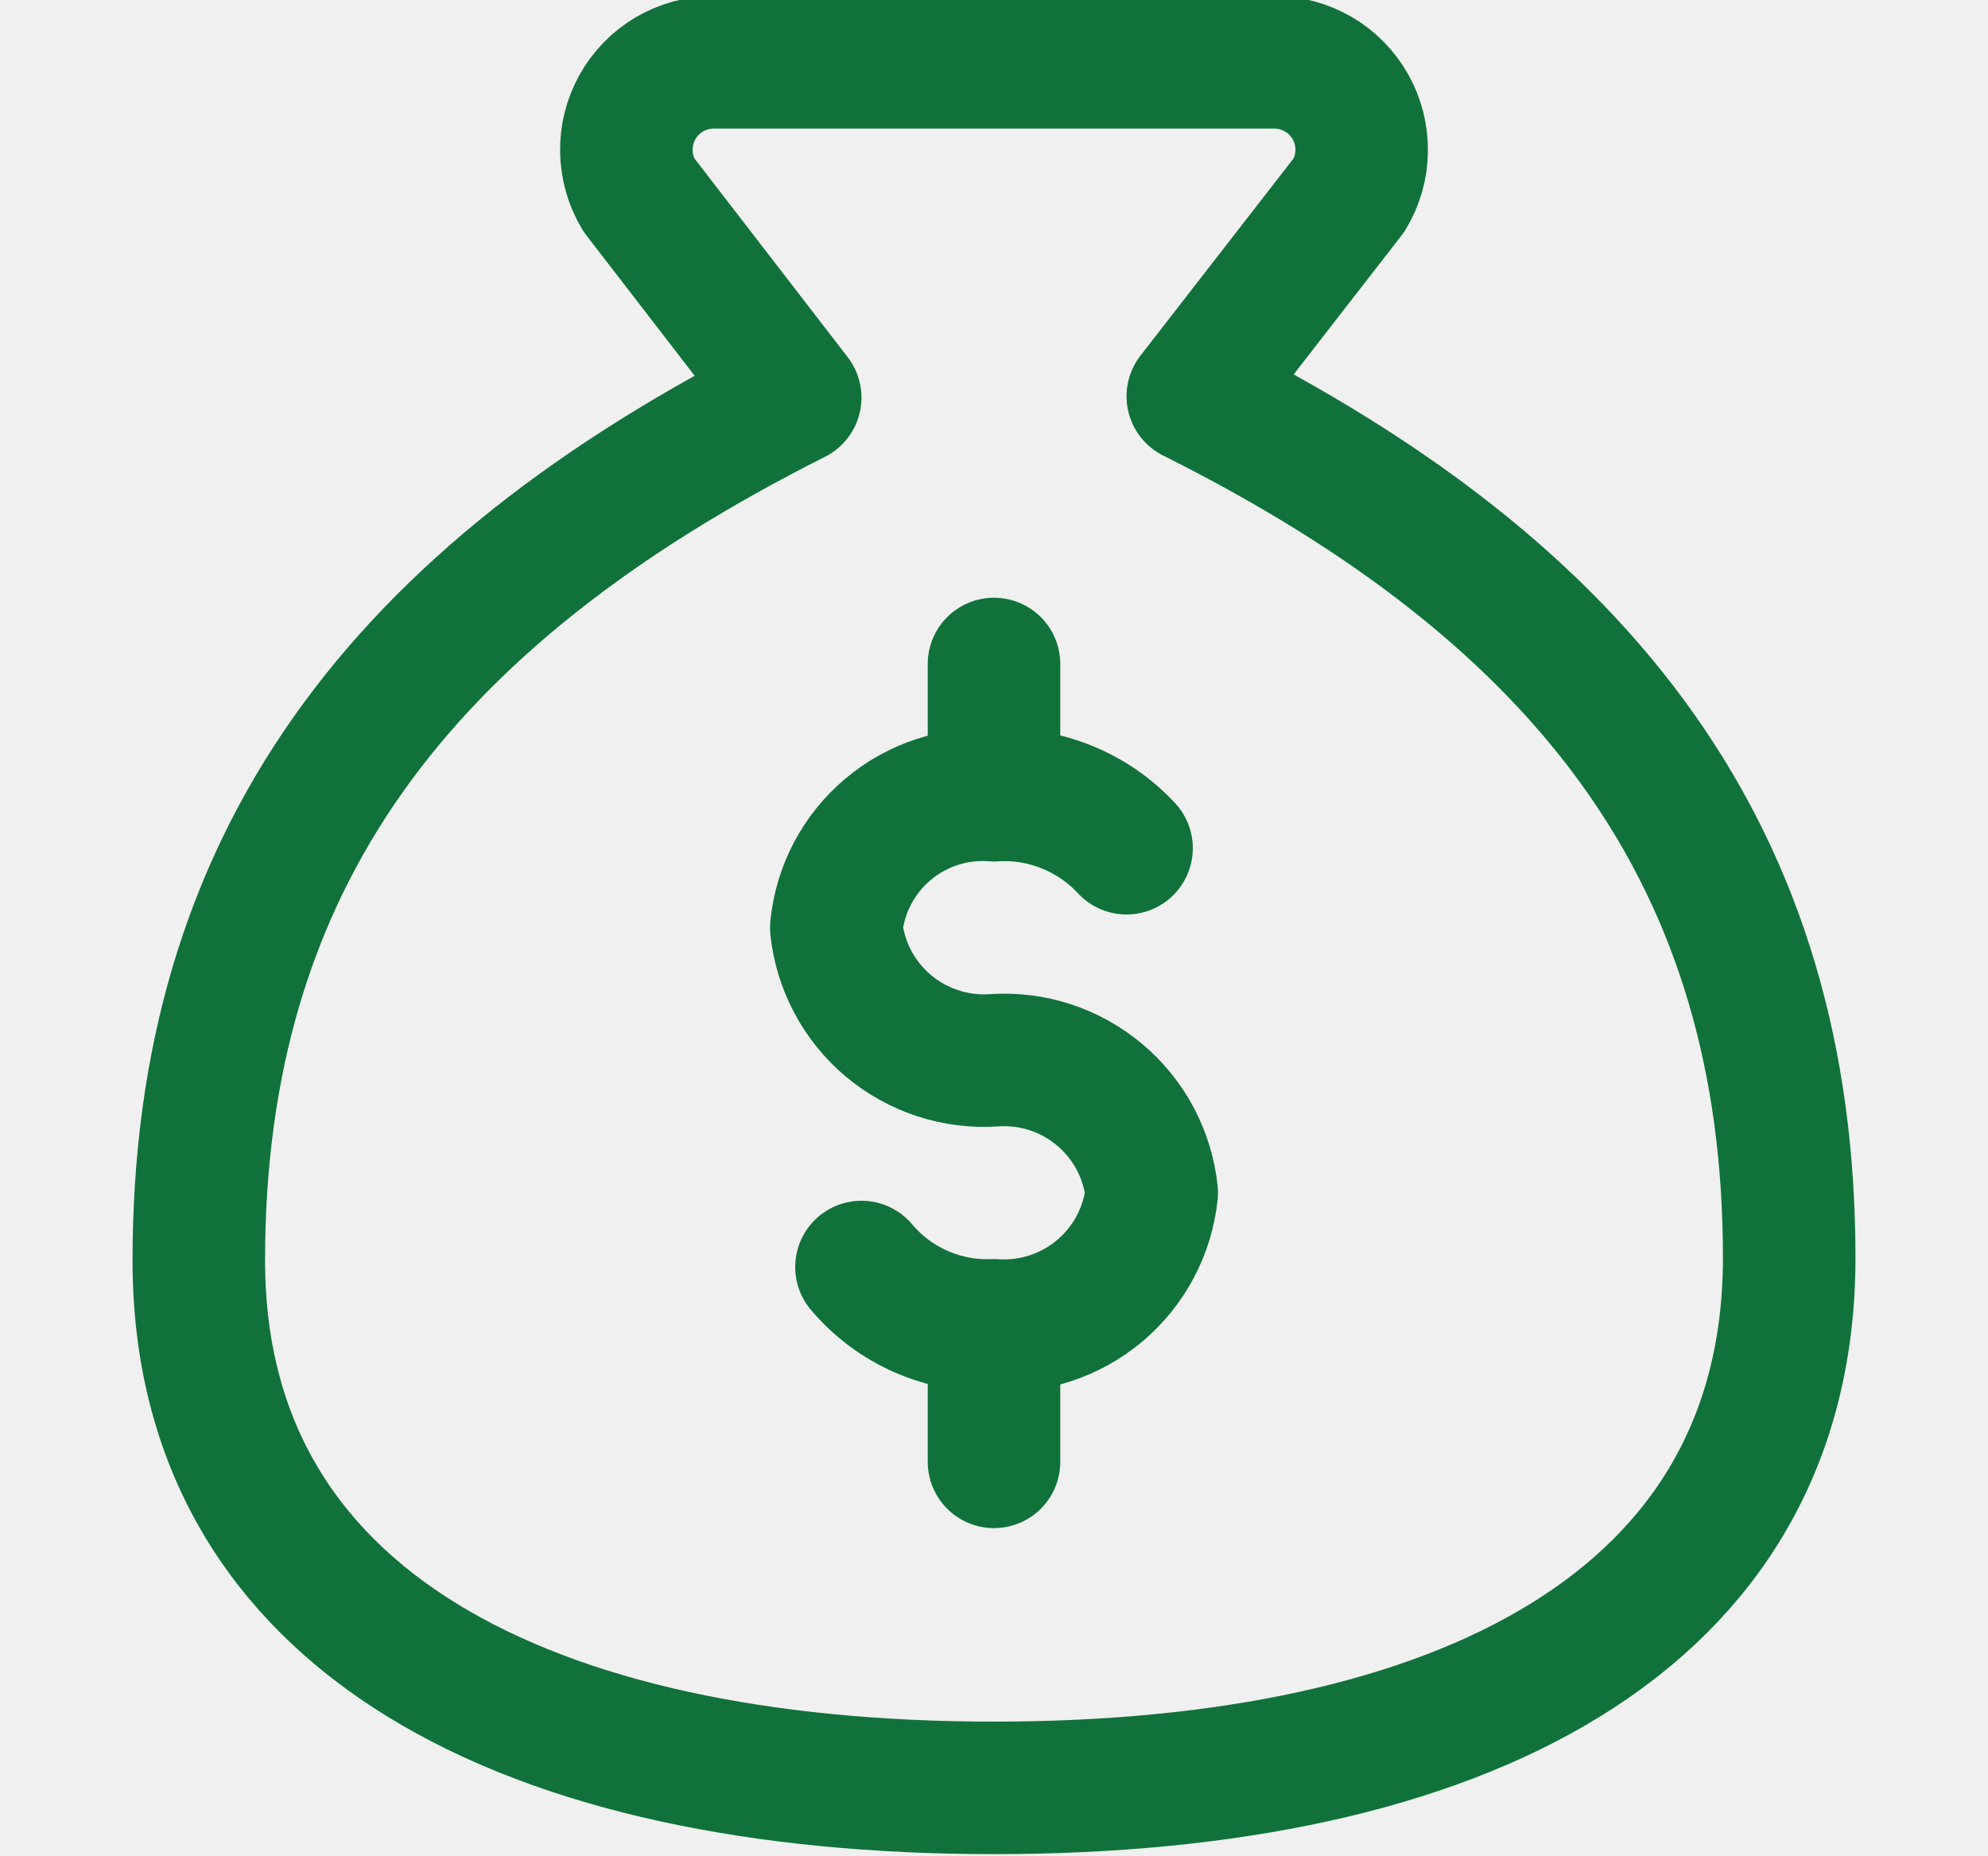
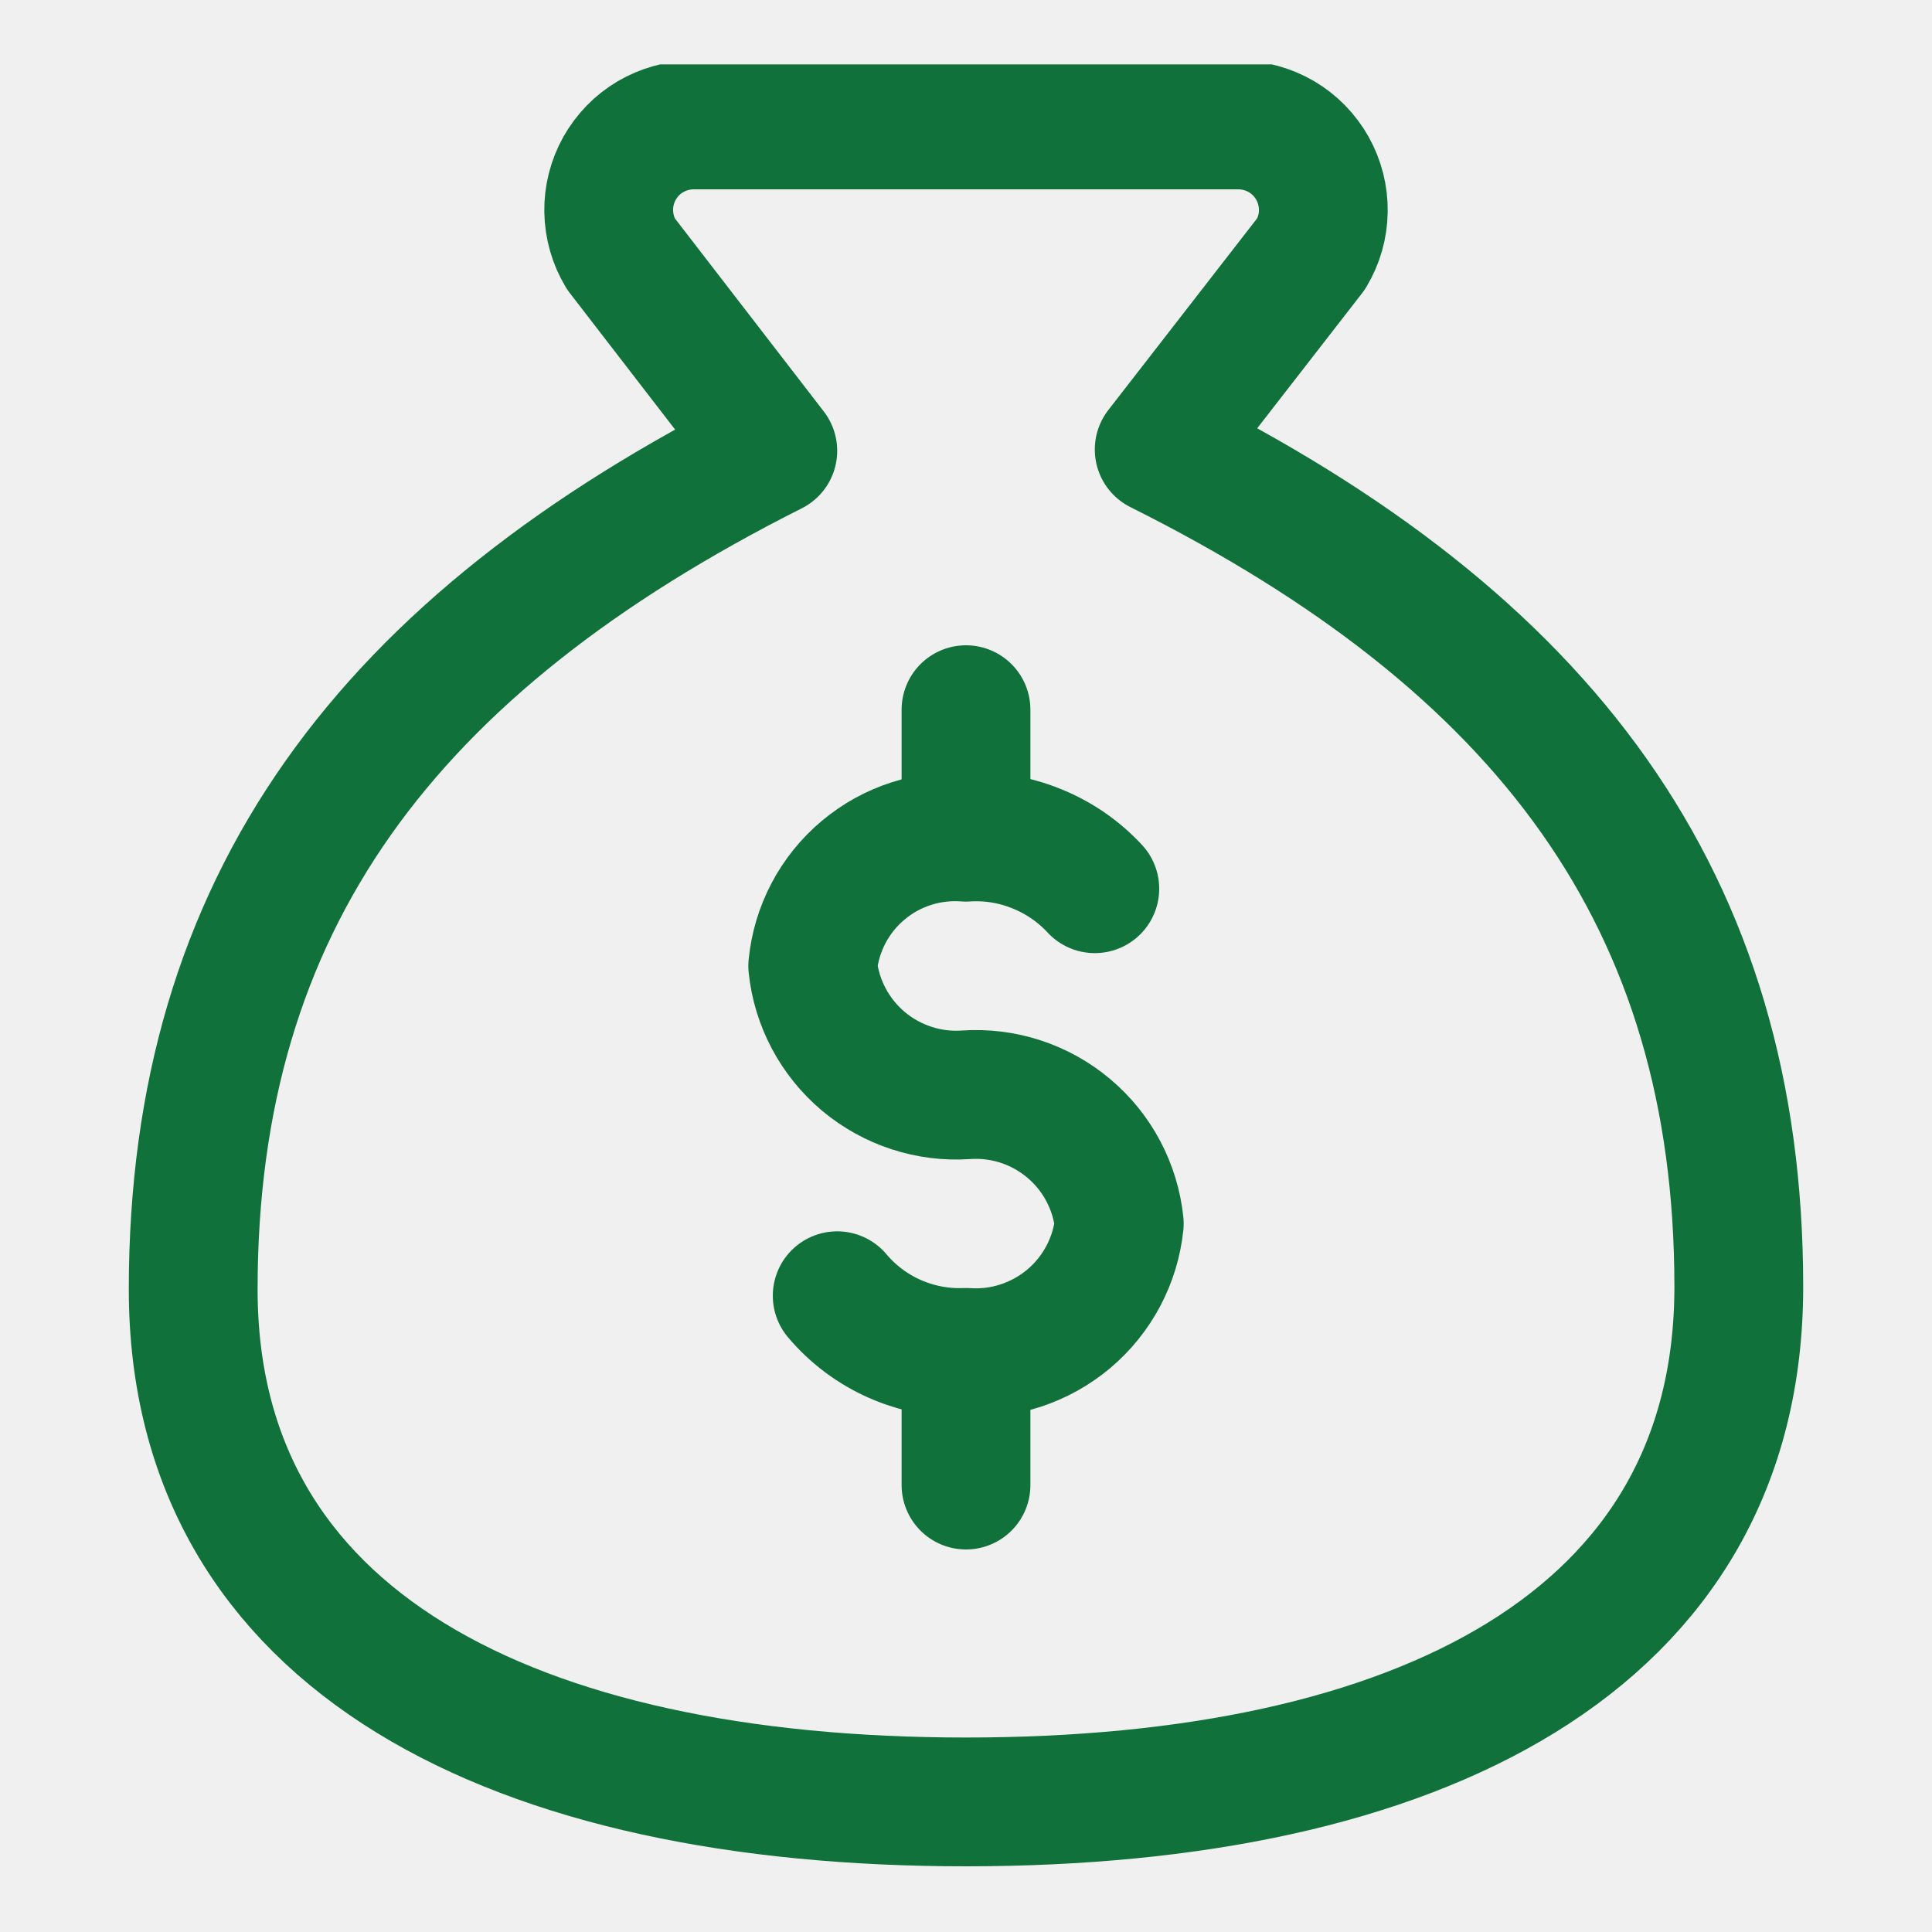
- <svg xmlns="http://www.w3.org/2000/svg" width="15" height="14" viewBox="0 0 15 14" fill="none">
+ <svg xmlns="http://www.w3.org/2000/svg" width="100" height="100" viewBox="0 0 15 14" fill="none">
  <g clip-path="url(#clip0_1545_11374)">
    <path d="M7.5 10.02V11.03" stroke="#10723A" stroke-linecap="round" stroke-linejoin="round" />
    <path d="M7.5 5.01V5.95" stroke="#10723A" stroke-linecap="round" stroke-linejoin="round" />
    <path d="M7.5 13.49C11 13.49 13.5 12.25 13.5 9.49C13.5 6.49 12 4.49 9 2.99L10.18 1.47C10.24 1.37 10.273 1.256 10.274 1.14C10.276 1.024 10.247 0.909 10.19 0.807C10.133 0.706 10.051 0.621 9.951 0.562C9.85 0.503 9.736 0.471 9.62 0.47H5.38C5.264 0.471 5.15 0.503 5.049 0.562C4.949 0.621 4.867 0.706 4.81 0.807C4.753 0.909 4.724 1.024 4.726 1.14C4.728 1.256 4.76 1.37 4.82 1.47L6 3C3 4.51 1.5 6.51 1.5 9.51C1.5 12.25 4 13.49 7.5 13.49Z" stroke="#10723A" stroke-linecap="round" stroke-linejoin="round" />
    <path d="M6.5 9.56C6.622 9.705 6.776 9.82 6.949 9.896C7.122 9.972 7.311 10.008 7.5 10C7.789 10.02 8.075 9.926 8.297 9.74C8.519 9.553 8.66 9.288 8.69 9C8.66 8.712 8.519 8.446 8.297 8.26C8.075 8.073 7.789 7.98 7.5 8C7.211 8.02 6.925 7.926 6.703 7.74C6.481 7.553 6.34 7.288 6.31 7C6.338 6.711 6.478 6.444 6.701 6.257C6.923 6.07 7.21 5.978 7.5 6C7.686 5.988 7.872 6.018 8.045 6.088C8.218 6.157 8.373 6.263 8.5 6.4" stroke="#10723A" stroke-linecap="round" stroke-linejoin="round" />
  </g>
  <defs>
    <clipPath id="clip0_1545_11374">
      <rect width="14" height="14" fill="white" transform="translate(0.5)" />
    </clipPath>
  </defs>
</svg>
